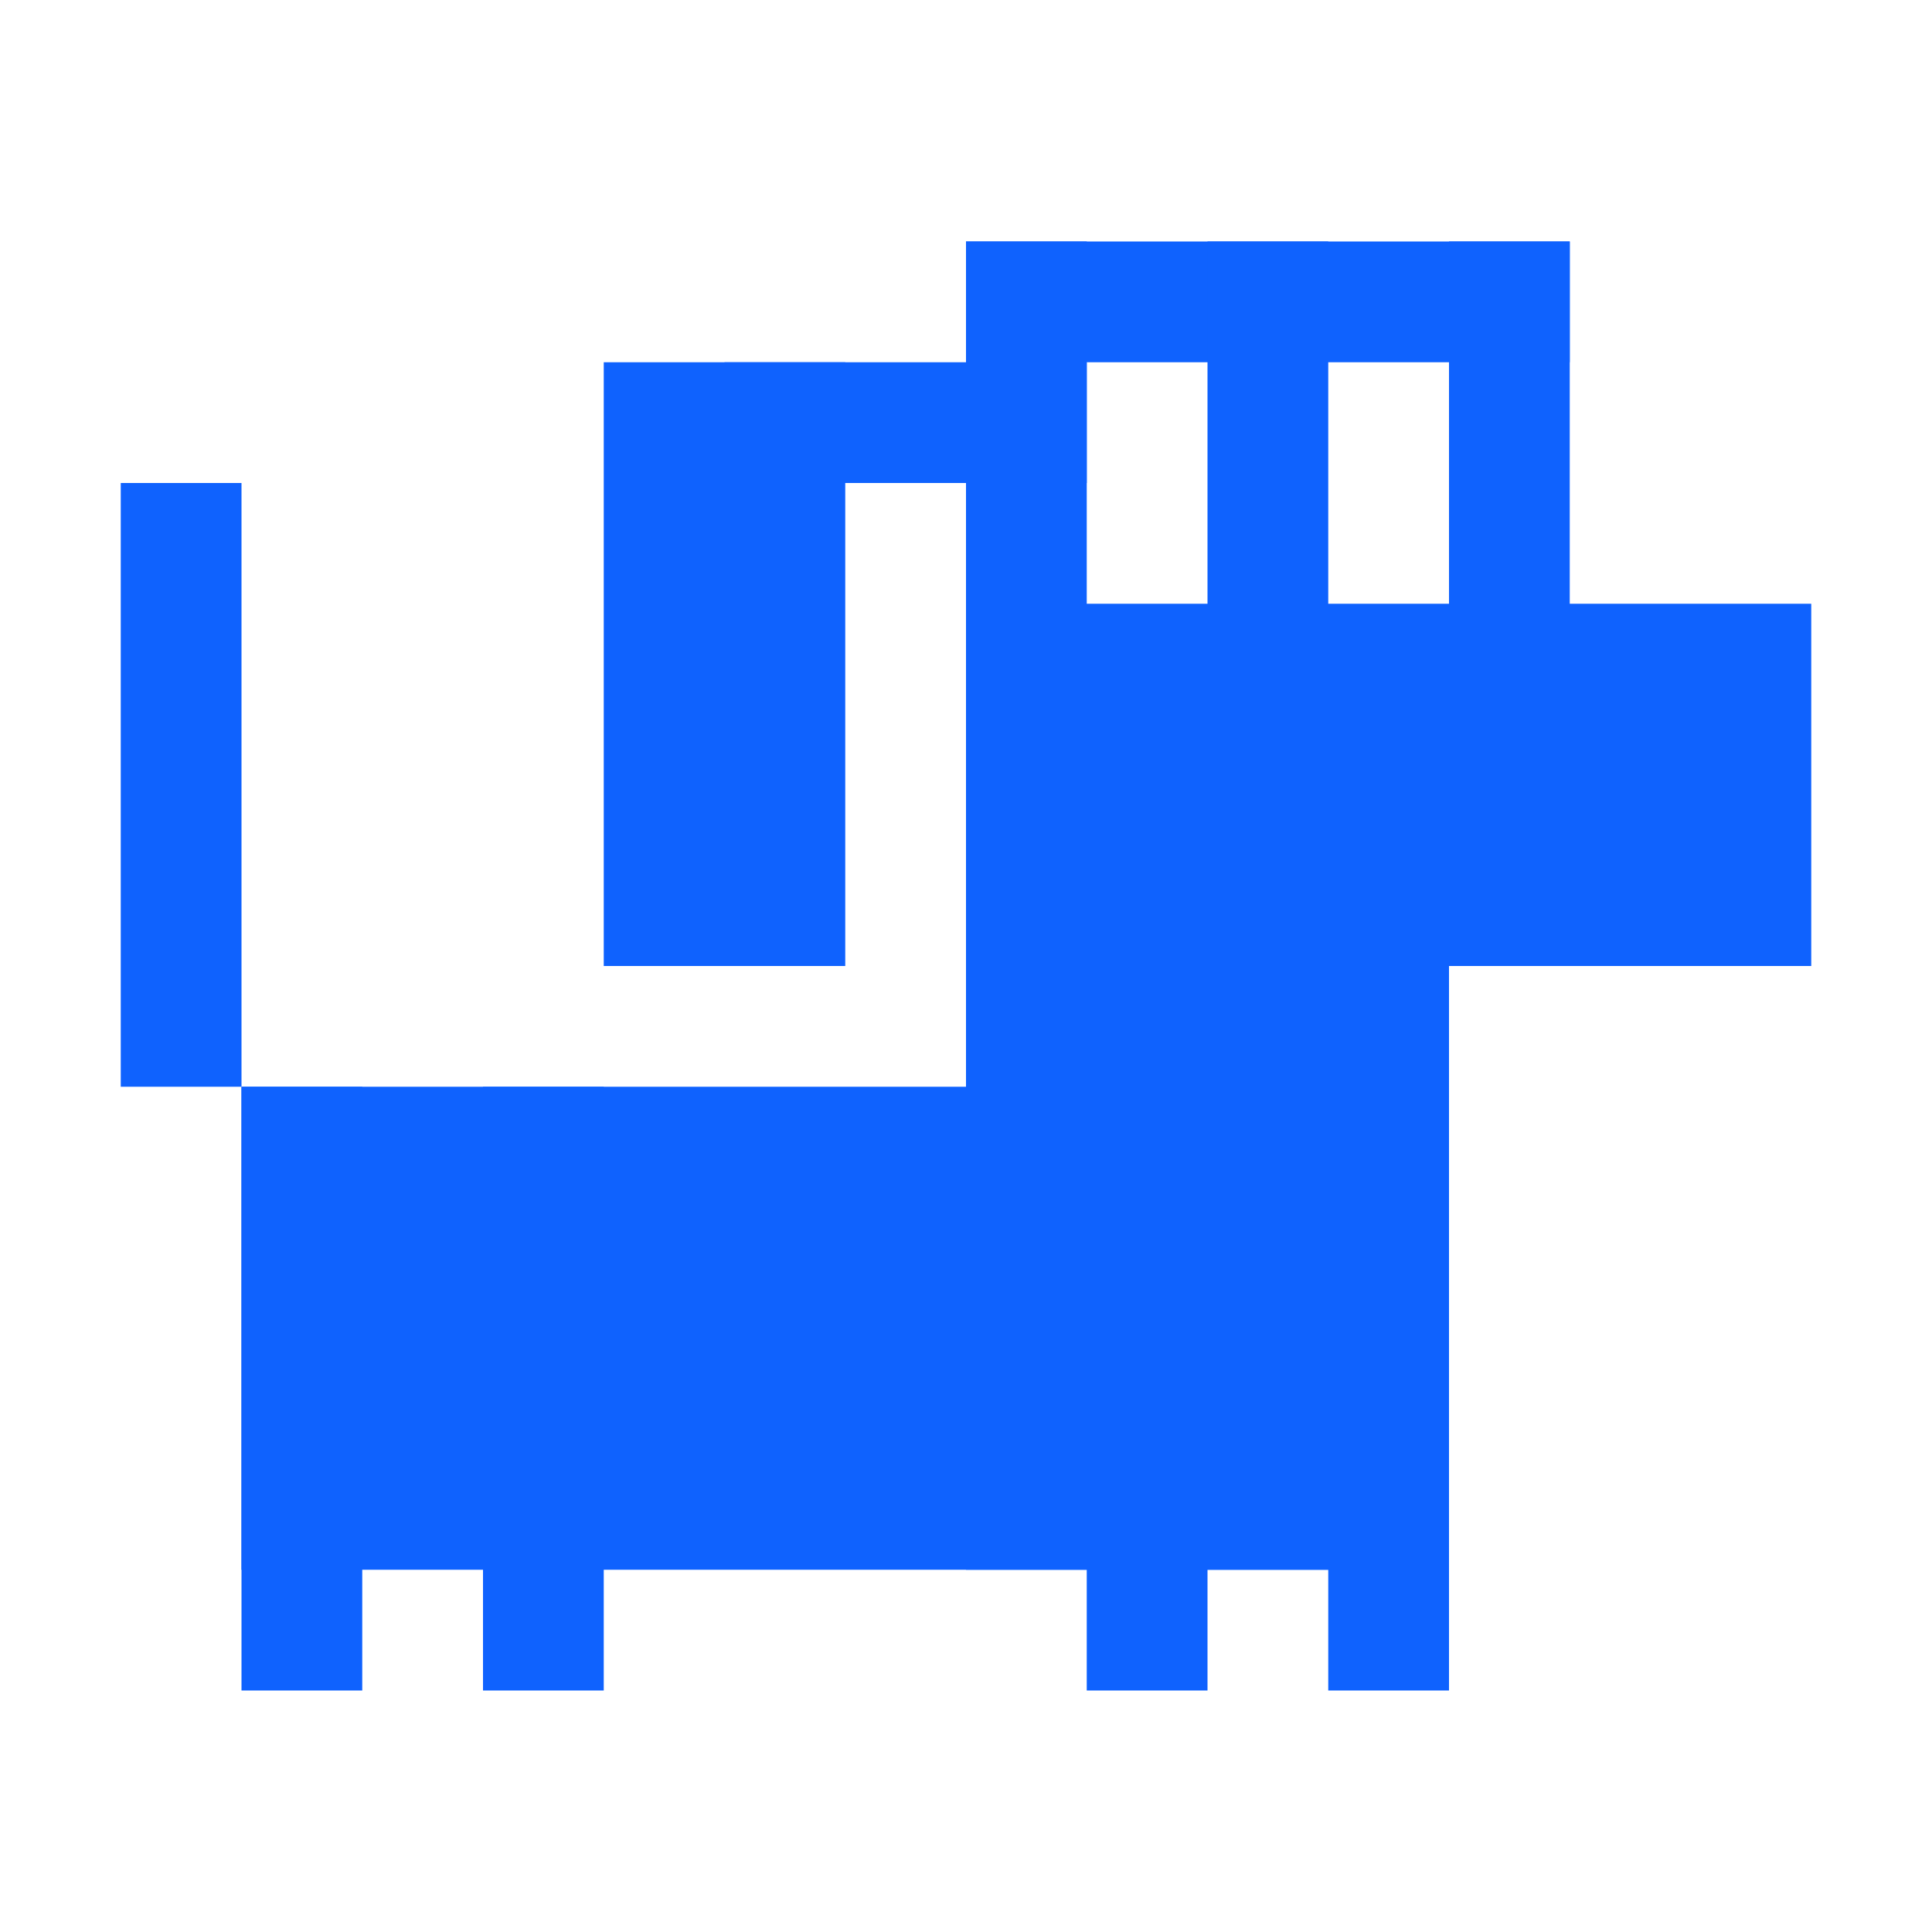
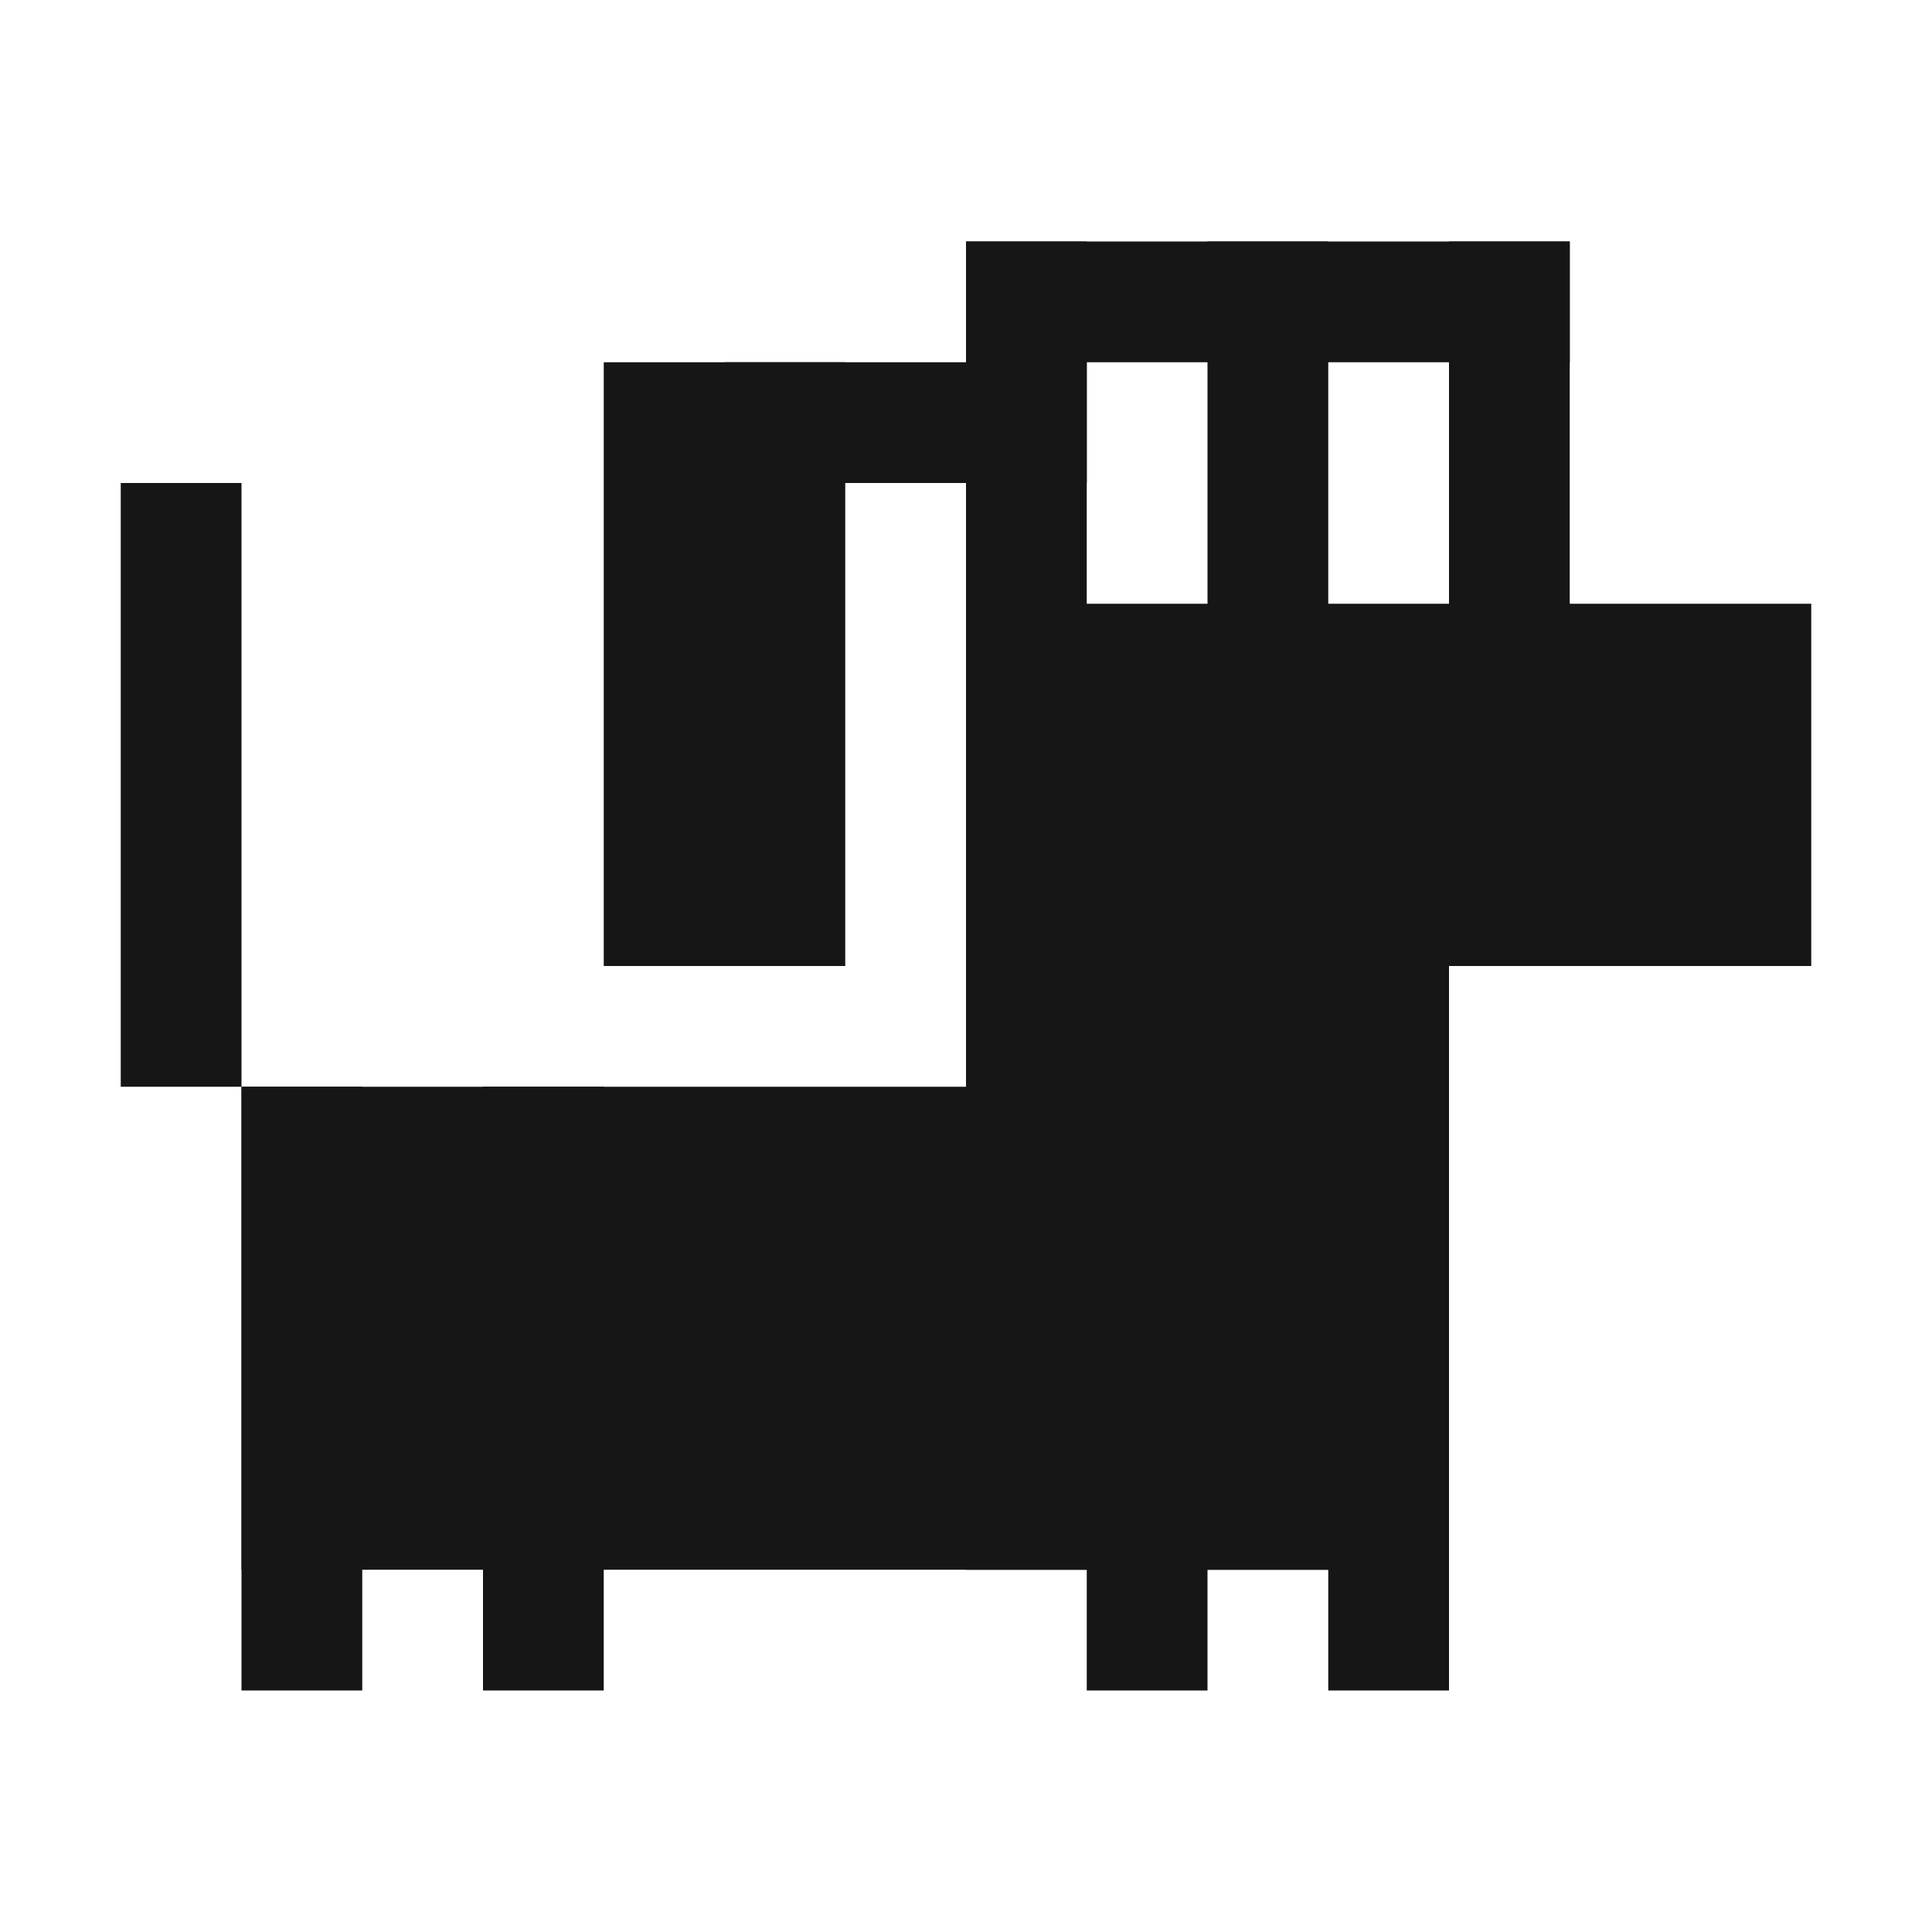
<svg xmlns="http://www.w3.org/2000/svg" viewBox="0 0 1024 1024" role="img" aria-label="Rux">
  <style>
- svg{fill:#0f62fe}
- @media (prefers-color-scheme:dark){svg{fill:#78a9ff}}
+ svg{fill:#161616}
+ @media (prefers-color-scheme:dark){svg{fill:#f4f4f4}}
</style>
  <path d="M192 576L128 576L128 896L192 896L192 576Z" />
  <path d="M64 256L128 256L128 576L64 576L64 256Z" />
  <path d="M320 576L256 576L256 896L320 896L320 576Z" />
  <path d="M576 576L640 576L640 896L576 896L576 576Z" />
  <path d="M704 576L768 576L768 896L704 896L704 576Z" />
  <path d="M128 576L768 576L768 832L128 832L128 576Z" />
  <path d="M512 384L768 384L768 832L512 832L512 384Z" />
  <path d="M512 128L832 128L832 192L512 192L512 128Z" />
  <path d="M384 192L576 192L576 256L384 256L384 192Z" />
  <path d="M512 128L576 128L576 448L512 448L512 128Z" />
  <path d="M640 128L704 128L704 448L640 448L640 128Z" />
  <path d="M768 128L832 128L832 448L768 448L768 128Z" />
  <path d="M512 320L960 320L960 512L512 512L512 320Z" />
  <path d="M320 192L448 192L448 512L320 512L320 192Z" />
</svg>
